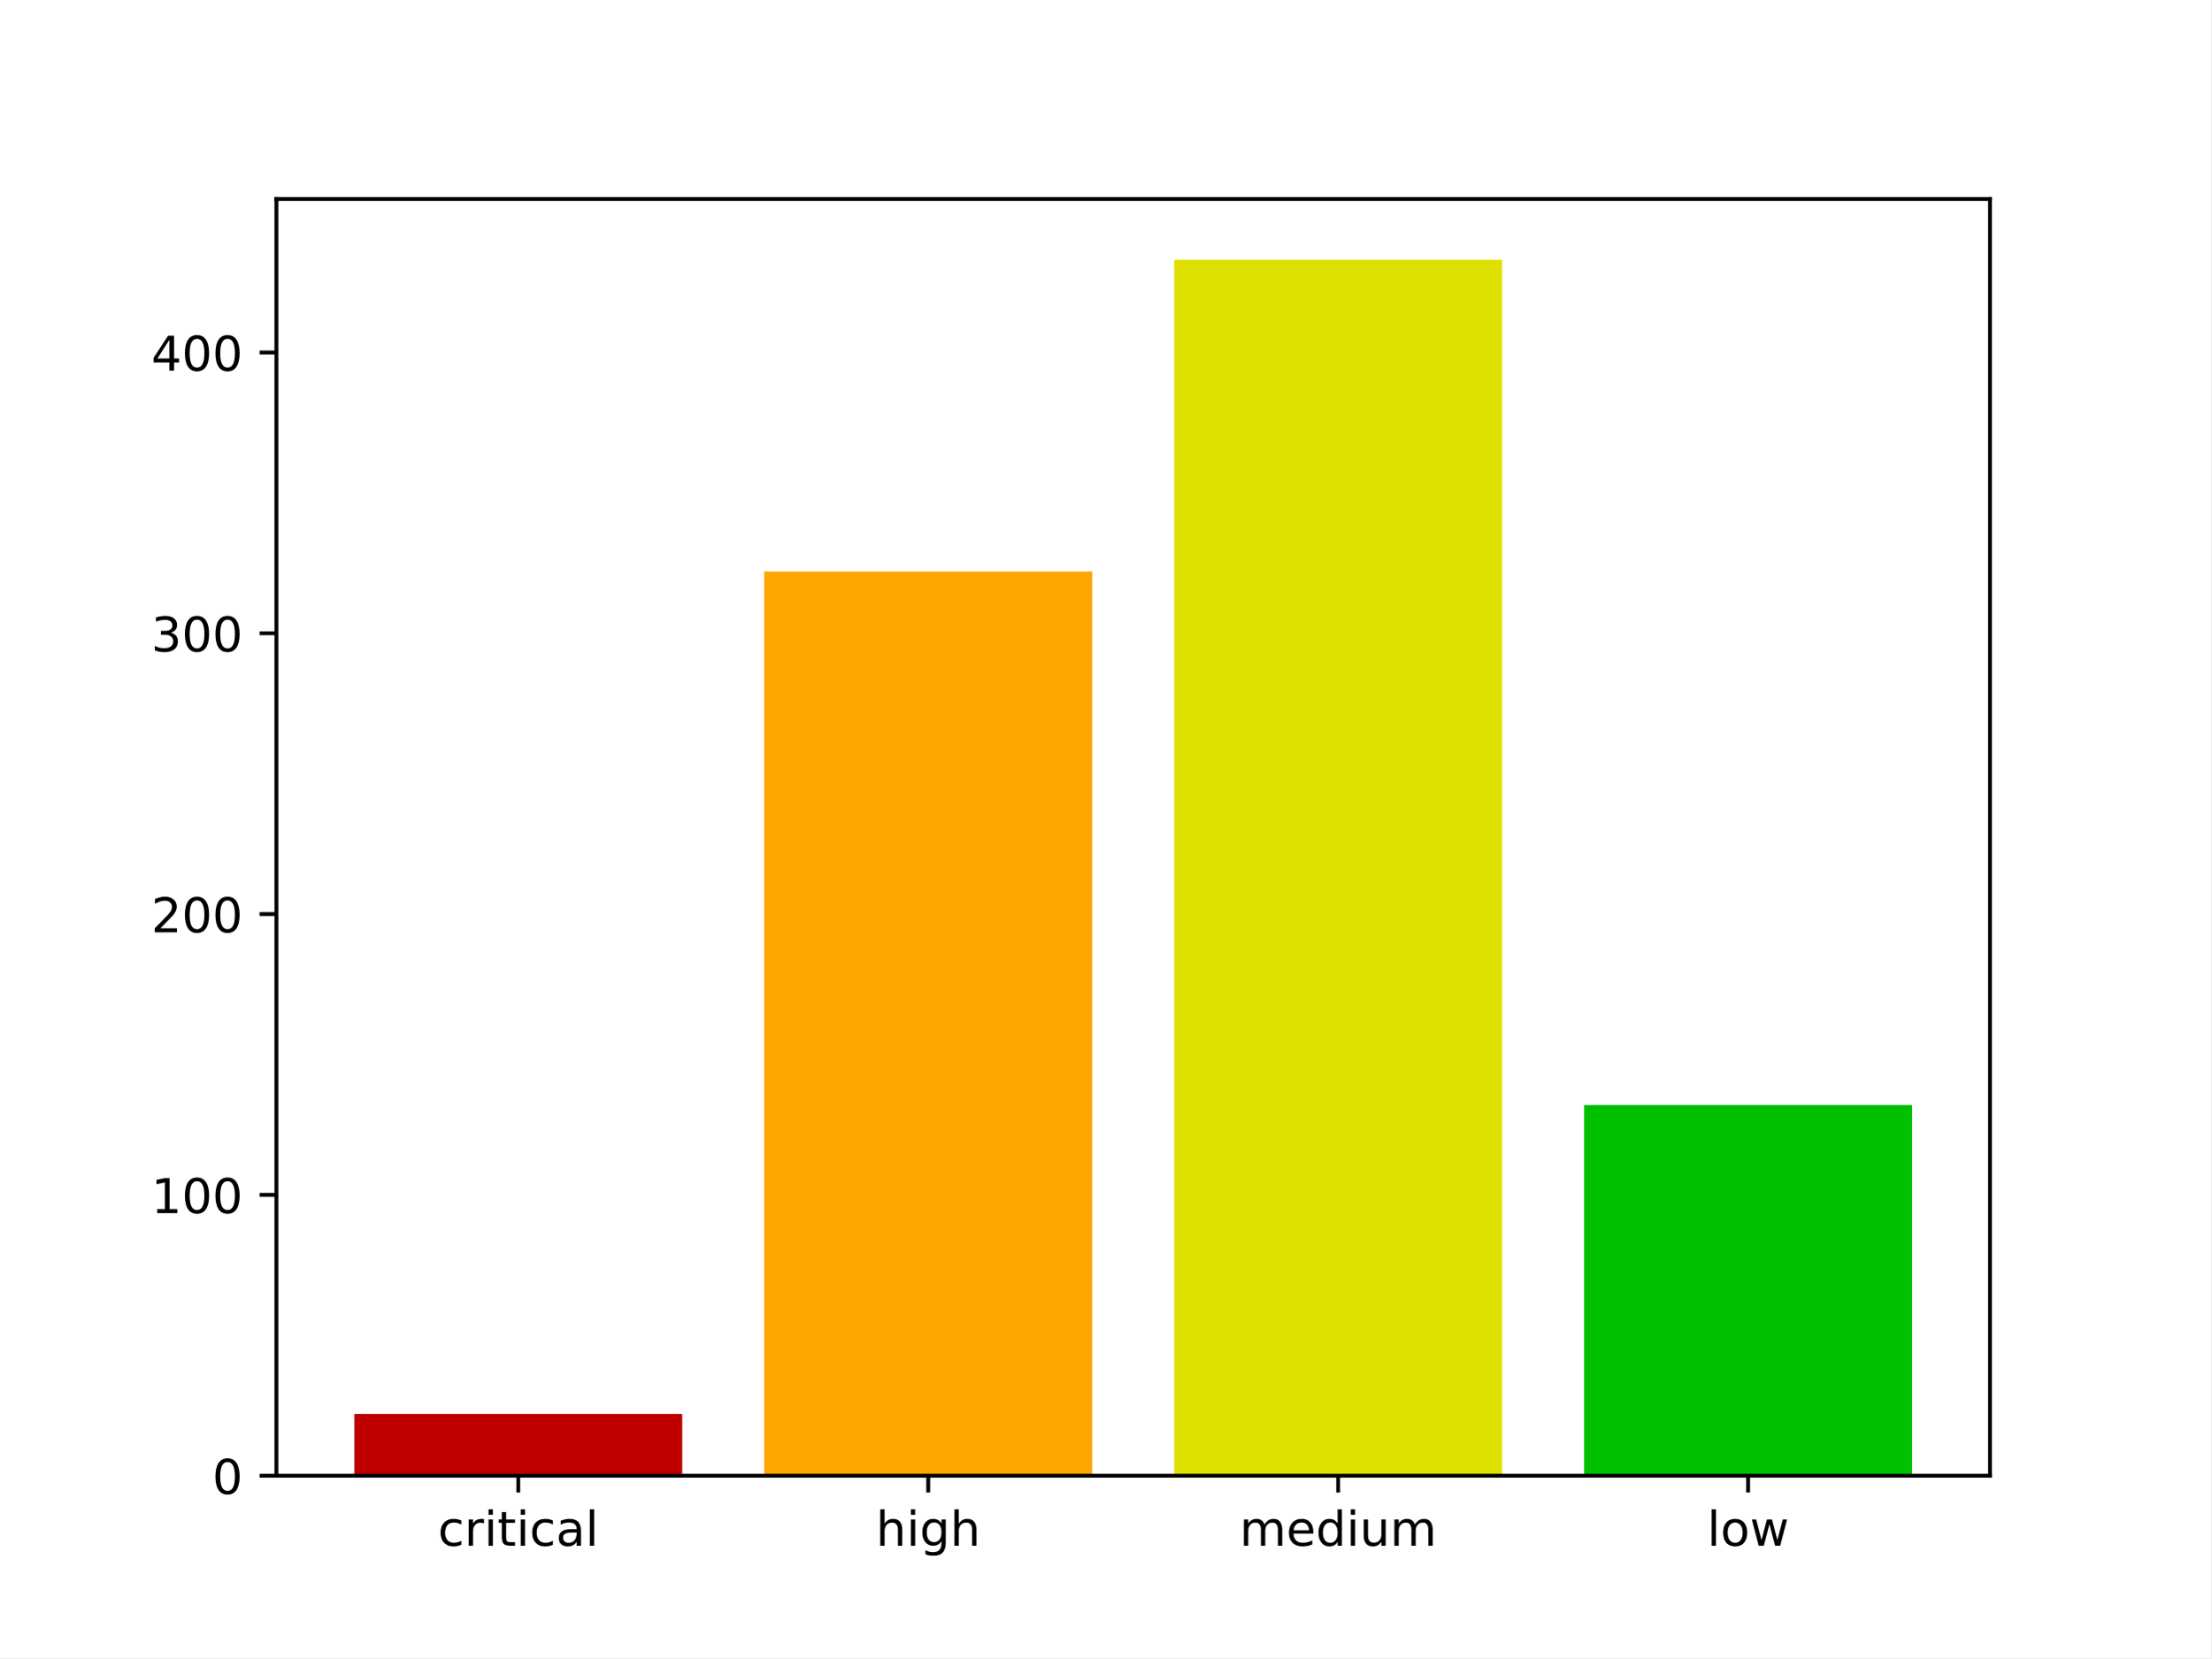
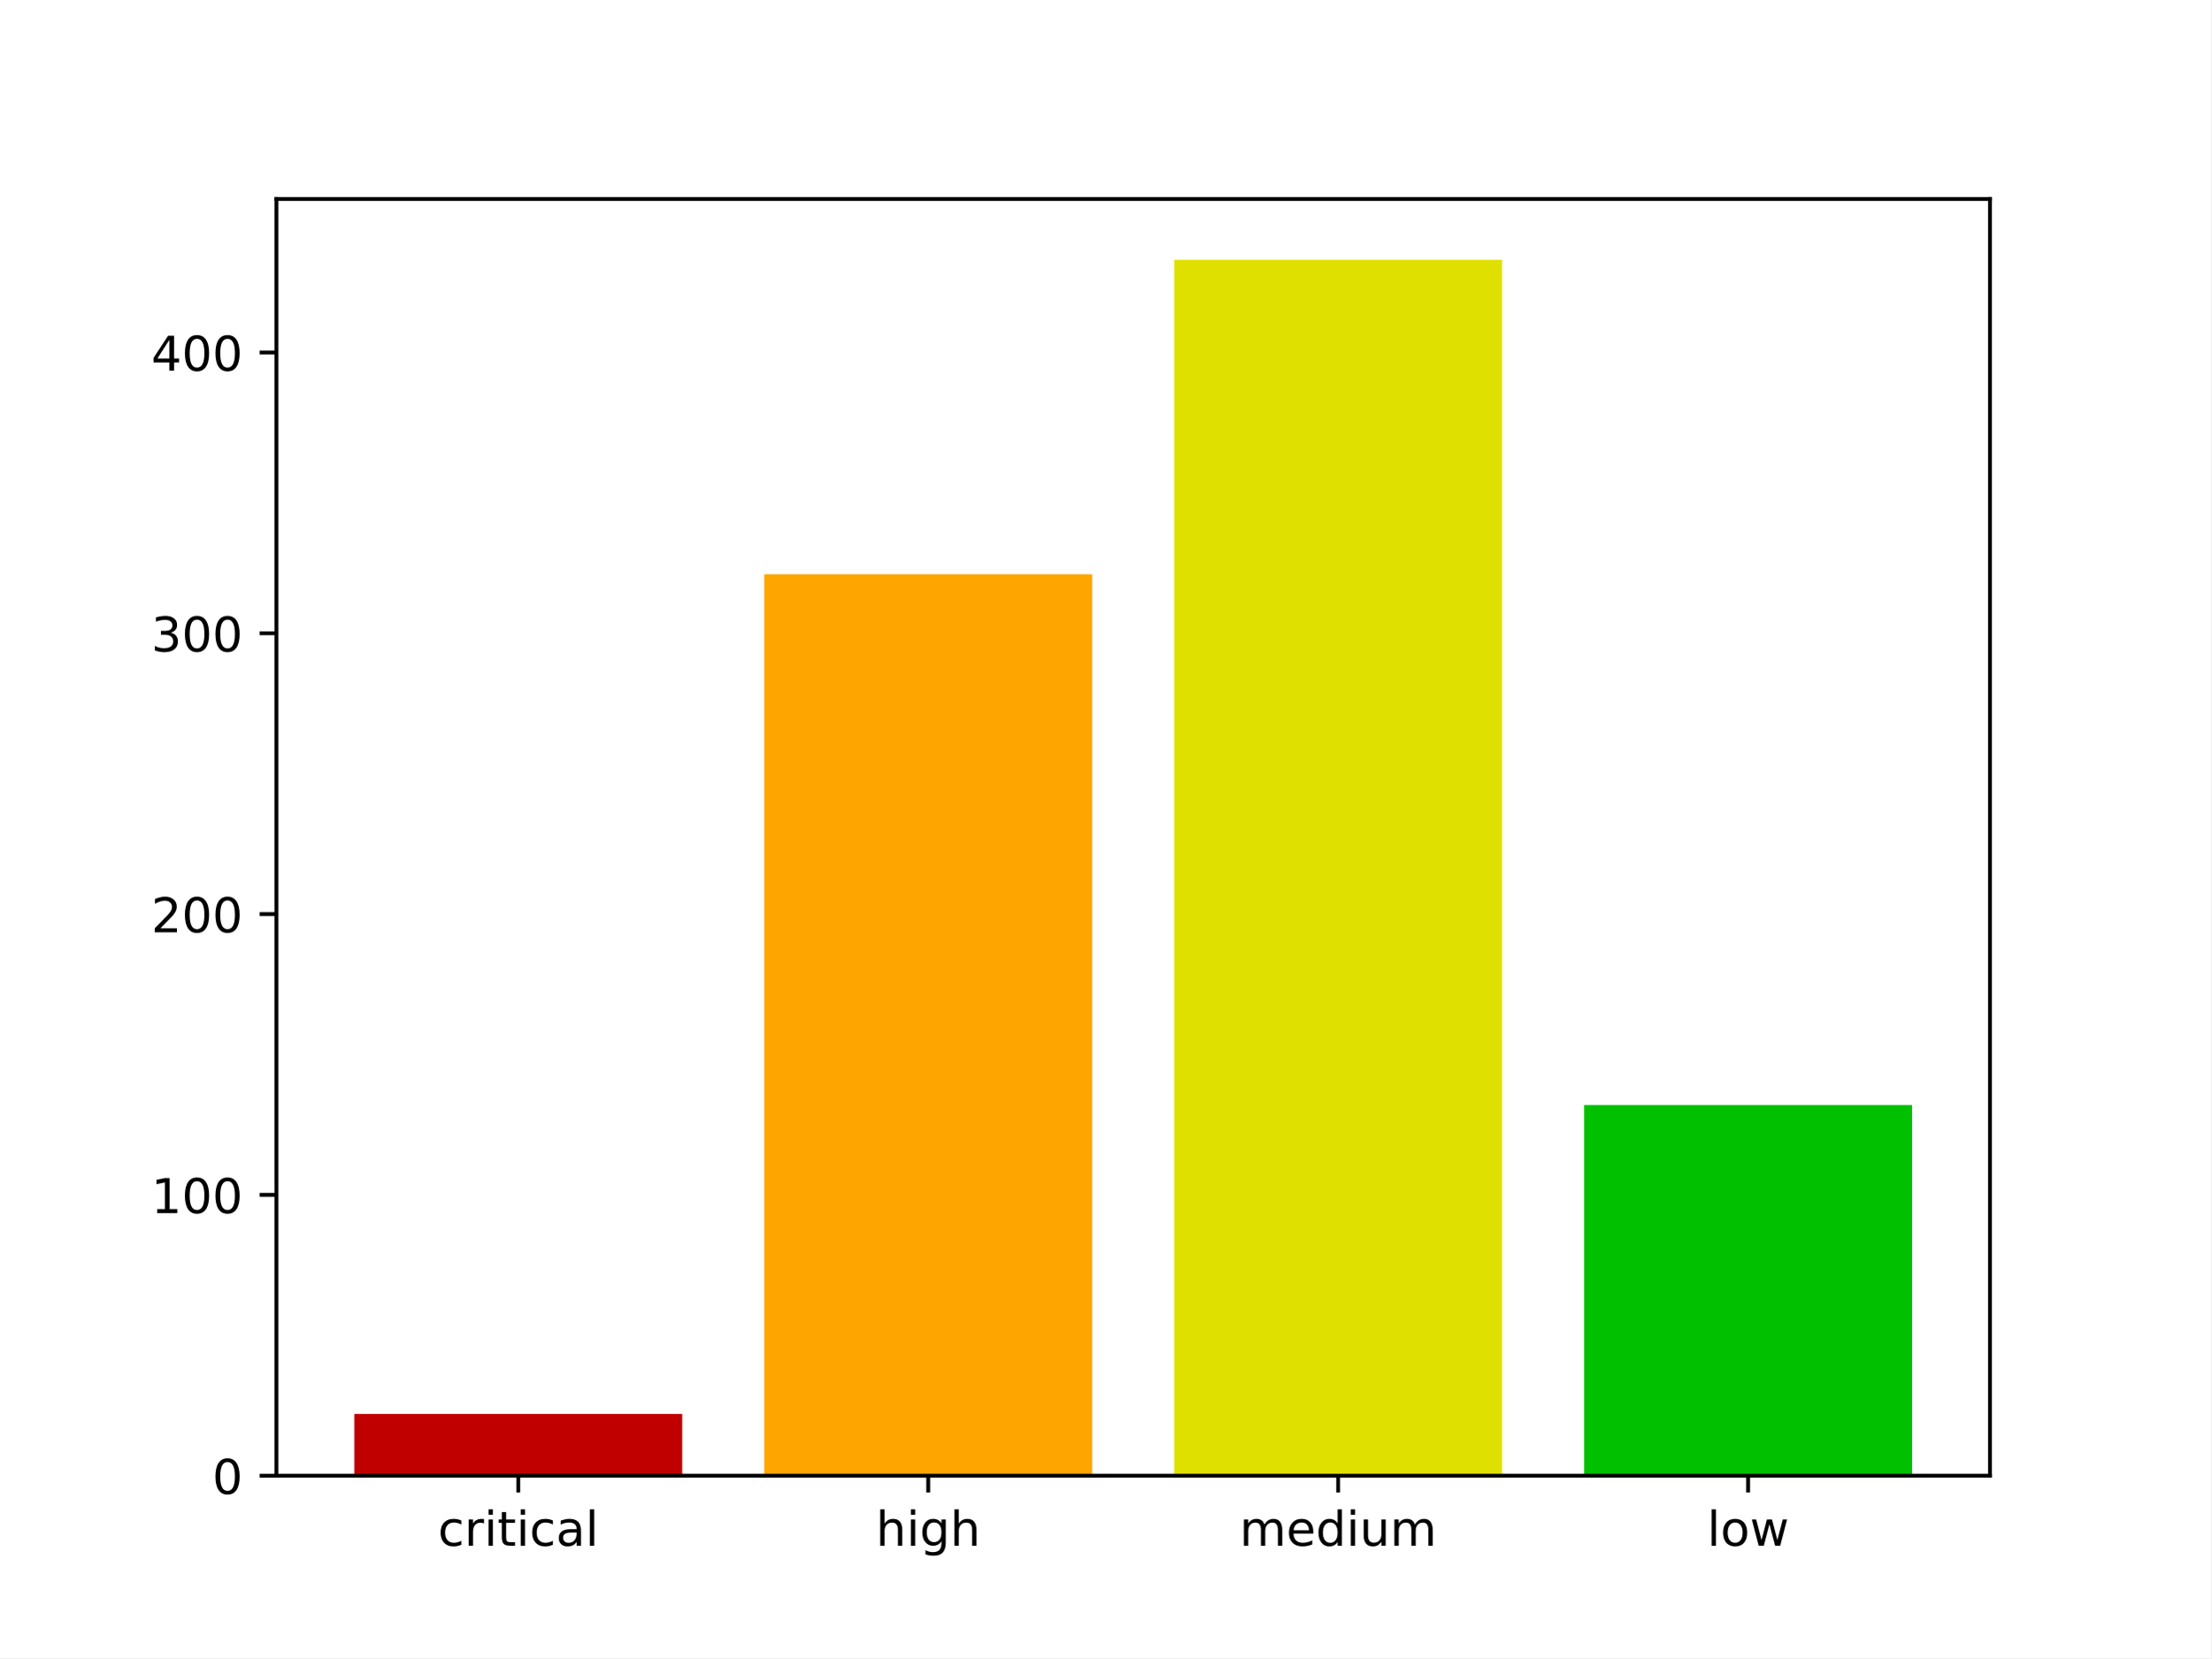
<svg xmlns="http://www.w3.org/2000/svg" xmlns:xlink="http://www.w3.org/1999/xlink" width="460.8pt" height="345.6pt" viewBox="0 0 460.8 345.6" version="1.1">
  <defs>
    <style type="text/css">*{stroke-linejoin: round; stroke-linecap: butt}</style>
  </defs>
  <g id="figure_1">
    <g id="patch_1">
      <path d="M 0 345.6  L 460.8 345.6  L 460.8 0  L 0 0  z " style="fill: #ffffff" />
    </g>
    <g id="axes_1">
      <g id="patch_2">
        <path d="M 57.6 307.584  L 414.72 307.584  L 414.72 41.472  L 57.6 41.472  z " style="fill: #ffffff" />
      </g>
      <g id="patch_3">
-         <path d="M 73.833 307.584  L 142.181 307.584  L 142.181 294.707  L 73.833 294.707  z " clip-path="url(#p8f6ce68394)" style="fill: #c00000" />
+         <path d="M 73.833 307.584  L 142.181 307.584  L 142.181 294.707  L 73.833 294.707  z " clip-path="url(#p905a124f90)" style="fill: #c00000" />
      </g>
      <g id="patch_4">
-         <path d="M 159.268 307.584  L 227.616 307.584  L 227.616 119.114  L 159.268 119.114  z " clip-path="url(#p8f6ce68394)" style="fill: #ffa500" />
+         <path d="M 159.268 307.584  L 227.616 307.584  L 227.616 119.699  L 159.268 119.699  z " clip-path="url(#p905a124f90)" style="fill: #ffa500" />
      </g>
      <g id="patch_5">
-         <path d="M 244.704 307.584  L 313.052 307.584  L 313.052 54.144  L 244.704 54.144  z " clip-path="url(#p8f6ce68394)" style="fill: #e0e000" />
+         <path d="M 244.704 307.584  L 313.052 307.584  L 313.052 54.144  L 244.704 54.144  z " clip-path="url(#p905a124f90)" style="fill: #e0e000" />
      </g>
      <g id="patch_6">
-         <path d="M 330.139 307.584  L 398.487 307.584  L 398.487 230.323  L 330.139 230.323  z " clip-path="url(#p8f6ce68394)" style="fill: #00c000" />
+         <path d="M 330.139 307.584  L 398.487 307.584  L 398.487 230.323  L 330.139 230.323  z " clip-path="url(#p905a124f90)" style="fill: #00c000" />
      </g>
      <g id="matplotlib.axis_1">
        <g id="xtick_1">
          <g id="line2d_1">
            <defs>
-               <path id="me0d2627fd3" d="M 0 0  L 0 3.5  " style="stroke: #000000; stroke-width: 0.8" />
+               <path id="md52be60c5d" d="M 0 0  L 0 3.5  " style="stroke: #000000; stroke-width: 0.8" />
            </defs>
            <g>
-               <use xlink:href="#me0d2627fd3" x="108.007" y="307.584" style="stroke: #000000; stroke-width: 0.8" />
+               <use xlink:href="#md52be60c5d" x="108.007" y="307.584" style="stroke: #000000; stroke-width: 0.8" />
            </g>
          </g>
          <g id="text_1">
            <g transform="translate(91.26158 322.1824) scale(0.1 -0.1)">
              <defs>
                <path id="DejaVuSans-46" d="M 3122 3366  L 3122 2828  Q 2878 2963 2633 3030  Q 2388 3097 2138 3097  Q 1578 3097 1268 2742  Q 959 2388 959 1747  Q 959 1106 1268 751  Q 1578 397 2138 397  Q 2388 397 2633 464  Q 2878 531 3122 666  L 3122 134  Q 2881 22 2623 -34  Q 2366 -91 2075 -91  Q 1284 -91 818 406  Q 353 903 353 1747  Q 353 2603 823 3093  Q 1294 3584 2113 3584  Q 2378 3584 2631 3529  Q 2884 3475 3122 3366  z " transform="scale(0.015625)" />
                <path id="DejaVuSans-55" d="M 2631 2963  Q 2534 3019 2420 3045  Q 2306 3072 2169 3072  Q 1681 3072 1420 2755  Q 1159 2438 1159 1844  L 1159 0  L 581 0  L 581 3500  L 1159 3500  L 1159 2956  Q 1341 3275 1631 3429  Q 1922 3584 2338 3584  Q 2397 3584 2469 3576  Q 2541 3569 2628 3553  L 2631 2963  z " transform="scale(0.015625)" />
                <path id="DejaVuSans-4c" d="M 603 3500  L 1178 3500  L 1178 0  L 603 0  L 603 3500  z M 603 4863  L 1178 4863  L 1178 4134  L 603 4134  L 603 4863  z " transform="scale(0.015625)" />
                <path id="DejaVuSans-57" d="M 1172 4494  L 1172 3500  L 2356 3500  L 2356 3053  L 1172 3053  L 1172 1153  Q 1172 725 1289 603  Q 1406 481 1766 481  L 2356 481  L 2356 0  L 1766 0  Q 1100 0 847 248  Q 594 497 594 1153  L 594 3053  L 172 3053  L 172 3500  L 594 3500  L 594 4494  L 1172 4494  z " transform="scale(0.015625)" />
                <path id="DejaVuSans-44" d="M 2194 1759  Q 1497 1759 1228 1600  Q 959 1441 959 1056  Q 959 750 1161 570  Q 1363 391 1709 391  Q 2188 391 2477 730  Q 2766 1069 2766 1631  L 2766 1759  L 2194 1759  z M 3341 1997  L 3341 0  L 2766 0  L 2766 531  Q 2569 213 2275 61  Q 1981 -91 1556 -91  Q 1019 -91 701 211  Q 384 513 384 1019  Q 384 1609 779 1909  Q 1175 2209 1959 2209  L 2766 2209  L 2766 2266  Q 2766 2663 2505 2880  Q 2244 3097 1772 3097  Q 1472 3097 1187 3025  Q 903 2953 641 2809  L 641 3341  Q 956 3463 1253 3523  Q 1550 3584 1831 3584  Q 2591 3584 2966 3190  Q 3341 2797 3341 1997  z " transform="scale(0.015625)" />
                <path id="DejaVuSans-4f" d="M 603 4863  L 1178 4863  L 1178 0  L 603 0  L 603 4863  z " transform="scale(0.015625)" />
              </defs>
              <use xlink:href="#DejaVuSans-46" />
              <use xlink:href="#DejaVuSans-55" transform="translate(54.98438 0)" />
              <use xlink:href="#DejaVuSans-4c" transform="translate(96.09375 0)" />
              <use xlink:href="#DejaVuSans-57" transform="translate(123.875 0)" />
              <use xlink:href="#DejaVuSans-4c" transform="translate(163.0781 0)" />
              <use xlink:href="#DejaVuSans-46" transform="translate(190.8594 0)" />
              <use xlink:href="#DejaVuSans-44" transform="translate(245.8438 0)" />
              <use xlink:href="#DejaVuSans-4f" transform="translate(307.125 0)" />
            </g>
          </g>
        </g>
        <g id="xtick_2">
          <g id="line2d_2">
            <g>
-               <use xlink:href="#me0d2627fd3" x="193.442" y="307.584" style="stroke: #000000; stroke-width: 0.8" />
+               <use xlink:href="#md52be60c5d" x="193.442" y="307.584" style="stroke: #000000; stroke-width: 0.8" />
            </g>
          </g>
          <g id="text_2">
            <g transform="translate(182.5415 322.1824) scale(0.1 -0.1)">
              <defs>
                <path id="DejaVuSans-4b" d="M 3513 2113  L 3513 0  L 2938 0  L 2938 2094  Q 2938 2591 2744 2837  Q 2550 3084 2163 3084  Q 1697 3084 1428 2787  Q 1159 2491 1159 1978  L 1159 0  L 581 0  L 581 4863  L 1159 4863  L 1159 2956  Q 1366 3272 1645 3428  Q 1925 3584 2291 3584  Q 2894 3584 3203 3211  Q 3513 2838 3513 2113  z " transform="scale(0.015625)" />
                <path id="DejaVuSans-4a" d="M 2906 1791  Q 2906 2416 2648 2759  Q 2391 3103 1925 3103  Q 1463 3103 1205 2759  Q 947 2416 947 1791  Q 947 1169 1205 825  Q 1463 481 1925 481  Q 2391 481 2648 825  Q 2906 1169 2906 1791  z M 3481 434  Q 3481 -459 3084 -895  Q 2688 -1331 1869 -1331  Q 1566 -1331 1297 -1286  Q 1028 -1241 775 -1147  L 775 -588  Q 1028 -725 1275 -790  Q 1522 -856 1778 -856  Q 2344 -856 2625 -561  Q 2906 -266 2906 331  L 2906 616  Q 2728 306 2450 153  Q 2172 0 1784 0  Q 1141 0 747 490  Q 353 981 353 1791  Q 353 2603 747 3093  Q 1141 3584 1784 3584  Q 2172 3584 2450 3431  Q 2728 3278 2906 2969  L 2906 3500  L 3481 3500  L 3481 434  z " transform="scale(0.015625)" />
              </defs>
              <use xlink:href="#DejaVuSans-4b" />
              <use xlink:href="#DejaVuSans-4c" transform="translate(63.375 0)" />
              <use xlink:href="#DejaVuSans-4a" transform="translate(91.15625 0)" />
              <use xlink:href="#DejaVuSans-4b" transform="translate(154.6406 0)" />
            </g>
          </g>
        </g>
        <g id="xtick_3">
          <g id="line2d_3">
            <g>
-               <use xlink:href="#me0d2627fd3" x="278.878" y="307.584" style="stroke: #000000; stroke-width: 0.8" />
+               <use xlink:href="#md52be60c5d" x="278.878" y="307.584" style="stroke: #000000; stroke-width: 0.8" />
            </g>
          </g>
          <g id="text_3">
            <g transform="translate(258.3285 322.1824) scale(0.1 -0.1)">
              <defs>
                <path id="DejaVuSans-50" d="M 3328 2828  Q 3544 3216 3844 3400  Q 4144 3584 4550 3584  Q 5097 3584 5394 3201  Q 5691 2819 5691 2113  L 5691 0  L 5113 0  L 5113 2094  Q 5113 2597 4934 2840  Q 4756 3084 4391 3084  Q 3944 3084 3684 2787  Q 3425 2491 3425 1978  L 3425 0  L 2847 0  L 2847 2094  Q 2847 2600 2669 2842  Q 2491 3084 2119 3084  Q 1678 3084 1418 2786  Q 1159 2488 1159 1978  L 1159 0  L 581 0  L 581 3500  L 1159 3500  L 1159 2956  Q 1356 3278 1631 3431  Q 1906 3584 2284 3584  Q 2666 3584 2933 3390  Q 3200 3197 3328 2828  z " transform="scale(0.015625)" />
                <path id="DejaVuSans-48" d="M 3597 1894  L 3597 1613  L 953 1613  Q 991 1019 1311 708  Q 1631 397 2203 397  Q 2534 397 2845 478  Q 3156 559 3463 722  L 3463 178  Q 3153 47 2828 -22  Q 2503 -91 2169 -91  Q 1331 -91 842 396  Q 353 884 353 1716  Q 353 2575 817 3079  Q 1281 3584 2069 3584  Q 2775 3584 3186 3129  Q 3597 2675 3597 1894  z M 3022 2063  Q 3016 2534 2758 2815  Q 2500 3097 2075 3097  Q 1594 3097 1305 2825  Q 1016 2553 972 2059  L 3022 2063  z " transform="scale(0.015625)" />
                <path id="DejaVuSans-47" d="M 2906 2969  L 2906 4863  L 3481 4863  L 3481 0  L 2906 0  L 2906 525  Q 2725 213 2448 61  Q 2172 -91 1784 -91  Q 1150 -91 751 415  Q 353 922 353 1747  Q 353 2572 751 3078  Q 1150 3584 1784 3584  Q 2172 3584 2448 3432  Q 2725 3281 2906 2969  z M 947 1747  Q 947 1113 1208 752  Q 1469 391 1925 391  Q 2381 391 2643 752  Q 2906 1113 2906 1747  Q 2906 2381 2643 2742  Q 2381 3103 1925 3103  Q 1469 3103 1208 2742  Q 947 2381 947 1747  z " transform="scale(0.015625)" />
                <path id="DejaVuSans-58" d="M 544 1381  L 544 3500  L 1119 3500  L 1119 1403  Q 1119 906 1312 657  Q 1506 409 1894 409  Q 2359 409 2629 706  Q 2900 1003 2900 1516  L 2900 3500  L 3475 3500  L 3475 0  L 2900 0  L 2900 538  Q 2691 219 2414 64  Q 2138 -91 1772 -91  Q 1169 -91 856 284  Q 544 659 544 1381  z M 1991 3584  L 1991 3584  z " transform="scale(0.015625)" />
              </defs>
              <use xlink:href="#DejaVuSans-50" />
              <use xlink:href="#DejaVuSans-48" transform="translate(97.40625 0)" />
              <use xlink:href="#DejaVuSans-47" transform="translate(158.9375 0)" />
              <use xlink:href="#DejaVuSans-4c" transform="translate(222.4219 0)" />
              <use xlink:href="#DejaVuSans-58" transform="translate(250.2031 0)" />
              <use xlink:href="#DejaVuSans-50" transform="translate(313.5781 0)" />
            </g>
          </g>
        </g>
        <g id="xtick_4">
          <g id="line2d_4">
            <g>
-               <use xlink:href="#me0d2627fd3" x="364.313" y="307.584" style="stroke: #000000; stroke-width: 0.8" />
+               <use xlink:href="#md52be60c5d" x="364.313" y="307.584" style="stroke: #000000; stroke-width: 0.8" />
            </g>
          </g>
          <g id="text_4">
            <g transform="translate(355.7756 322.1824) scale(0.1 -0.1)">
              <defs>
                <path id="DejaVuSans-52" d="M 1959 3097  Q 1497 3097 1228 2736  Q 959 2375 959 1747  Q 959 1119 1226 758  Q 1494 397 1959 397  Q 2419 397 2687 759  Q 2956 1122 2956 1747  Q 2956 2369 2687 2733  Q 2419 3097 1959 3097  z M 1959 3584  Q 2709 3584 3137 3096  Q 3566 2609 3566 1747  Q 3566 888 3137 398  Q 2709 -91 1959 -91  Q 1206 -91 779 398  Q 353 888 353 1747  Q 353 2609 779 3096  Q 1206 3584 1959 3584  z " transform="scale(0.015625)" />
                <path id="DejaVuSans-5a" d="M 269 3500  L 844 3500  L 1563 769  L 2278 3500  L 2956 3500  L 3675 769  L 4391 3500  L 4966 3500  L 4050 0  L 3372 0  L 2619 2869  L 1863 0  L 1184 0  L 269 3500  z " transform="scale(0.015625)" />
              </defs>
              <use xlink:href="#DejaVuSans-4f" />
              <use xlink:href="#DejaVuSans-52" transform="translate(27.78125 0)" />
              <use xlink:href="#DejaVuSans-5a" transform="translate(88.96875 0)" />
            </g>
          </g>
        </g>
      </g>
      <g id="matplotlib.axis_2">
        <g id="ytick_1">
          <g id="line2d_5">
            <defs>
-               <path id="meaf05fa867" d="M 0 0  L -3.5 0  " style="stroke: #000000; stroke-width: 0.8" />
+               <path id="m0c7e794418" d="M 0 0  L -3.5 0  " style="stroke: #000000; stroke-width: 0.8" />
            </defs>
            <g>
-               <use xlink:href="#meaf05fa867" x="57.6" y="307.584" style="stroke: #000000; stroke-width: 0.8" />
+               <use xlink:href="#m0c7e794418" x="57.6" y="307.584" style="stroke: #000000; stroke-width: 0.8" />
            </g>
          </g>
          <g id="text_5">
            <g transform="translate(44.2375 311.3828) scale(0.1 -0.1)">
              <defs>
                <path id="DejaVuSans-13" d="M 2034 4250  Q 1547 4250 1301 3770  Q 1056 3291 1056 2328  Q 1056 1369 1301 889  Q 1547 409 2034 409  Q 2525 409 2770 889  Q 3016 1369 3016 2328  Q 3016 3291 2770 3770  Q 2525 4250 2034 4250  z M 2034 4750  Q 2819 4750 3233 4129  Q 3647 3509 3647 2328  Q 3647 1150 3233 529  Q 2819 -91 2034 -91  Q 1250 -91 836 529  Q 422 1150 422 2328  Q 422 3509 836 4129  Q 1250 4750 2034 4750  z " transform="scale(0.015625)" />
              </defs>
              <use xlink:href="#DejaVuSans-13" />
            </g>
          </g>
        </g>
        <g id="ytick_2">
          <g id="line2d_6">
            <g>
-               <use xlink:href="#meaf05fa867" x="57.6" y="249.053" style="stroke: #000000; stroke-width: 0.8" />
+               <use xlink:href="#m0c7e794418" x="57.6" y="249.053" style="stroke: #000000; stroke-width: 0.8" />
            </g>
          </g>
          <g id="text_6">
            <g transform="translate(31.5125 252.8517) scale(0.1 -0.1)">
              <defs>
                <path id="DejaVuSans-14" d="M 794 531  L 1825 531  L 1825 4091  L 703 3866  L 703 4441  L 1819 4666  L 2450 4666  L 2450 531  L 3481 531  L 3481 0  L 794 0  L 794 531  z " transform="scale(0.015625)" />
              </defs>
              <use xlink:href="#DejaVuSans-14" />
              <use xlink:href="#DejaVuSans-13" transform="translate(63.625 0)" />
              <use xlink:href="#DejaVuSans-13" transform="translate(127.25 0)" />
            </g>
          </g>
        </g>
        <g id="ytick_3">
          <g id="line2d_7">
            <g>
-               <use xlink:href="#meaf05fa867" x="57.6" y="190.522" style="stroke: #000000; stroke-width: 0.8" />
+               <use xlink:href="#m0c7e794418" x="57.6" y="190.522" style="stroke: #000000; stroke-width: 0.8" />
            </g>
          </g>
          <g id="text_7">
            <g transform="translate(31.5125 194.3205) scale(0.1 -0.1)">
              <defs>
                <path id="DejaVuSans-15" d="M 1228 531  L 3431 531  L 3431 0  L 469 0  L 469 531  Q 828 903 1448 1529  Q 2069 2156 2228 2338  Q 2531 2678 2651 2914  Q 2772 3150 2772 3378  Q 2772 3750 2511 3984  Q 2250 4219 1831 4219  Q 1534 4219 1204 4116  Q 875 4013 500 3803  L 500 4441  Q 881 4594 1212 4672  Q 1544 4750 1819 4750  Q 2544 4750 2975 4387  Q 3406 4025 3406 3419  Q 3406 3131 3298 2873  Q 3191 2616 2906 2266  Q 2828 2175 2409 1742  Q 1991 1309 1228 531  z " transform="scale(0.015625)" />
              </defs>
              <use xlink:href="#DejaVuSans-15" />
              <use xlink:href="#DejaVuSans-13" transform="translate(63.625 0)" />
              <use xlink:href="#DejaVuSans-13" transform="translate(127.25 0)" />
            </g>
          </g>
        </g>
        <g id="ytick_4">
          <g id="line2d_8">
            <g>
-               <use xlink:href="#meaf05fa867" x="57.6" y="131.99" style="stroke: #000000; stroke-width: 0.8" />
+               <use xlink:href="#m0c7e794418" x="57.6" y="131.99" style="stroke: #000000; stroke-width: 0.8" />
            </g>
          </g>
          <g id="text_8">
            <g transform="translate(31.5125 135.7893) scale(0.1 -0.1)">
              <defs>
                <path id="DejaVuSans-16" d="M 2597 2516  Q 3050 2419 3304 2112  Q 3559 1806 3559 1356  Q 3559 666 3084 287  Q 2609 -91 1734 -91  Q 1441 -91 1130 -33  Q 819 25 488 141  L 488 750  Q 750 597 1062 519  Q 1375 441 1716 441  Q 2309 441 2620 675  Q 2931 909 2931 1356  Q 2931 1769 2642 2001  Q 2353 2234 1838 2234  L 1294 2234  L 1294 2753  L 1863 2753  Q 2328 2753 2575 2939  Q 2822 3125 2822 3475  Q 2822 3834 2567 4026  Q 2313 4219 1838 4219  Q 1578 4219 1281 4162  Q 984 4106 628 3988  L 628 4550  Q 988 4650 1302 4700  Q 1616 4750 1894 4750  Q 2613 4750 3031 4423  Q 3450 4097 3450 3541  Q 3450 3153 3228 2886  Q 3006 2619 2597 2516  z " transform="scale(0.015625)" />
              </defs>
              <use xlink:href="#DejaVuSans-16" />
              <use xlink:href="#DejaVuSans-13" transform="translate(63.625 0)" />
              <use xlink:href="#DejaVuSans-13" transform="translate(127.25 0)" />
            </g>
          </g>
        </g>
        <g id="ytick_5">
          <g id="line2d_9">
            <g>
-               <use xlink:href="#meaf05fa867" x="57.6" y="73.459" style="stroke: #000000; stroke-width: 0.8" />
+               <use xlink:href="#m0c7e794418" x="57.6" y="73.459" style="stroke: #000000; stroke-width: 0.8" />
            </g>
          </g>
          <g id="text_9">
            <g transform="translate(31.5125 77.25812) scale(0.1 -0.1)">
              <defs>
                <path id="DejaVuSans-17" d="M 2419 4116  L 825 1625  L 2419 1625  L 2419 4116  z M 2253 4666  L 3047 4666  L 3047 1625  L 3713 1625  L 3713 1100  L 3047 1100  L 3047 0  L 2419 0  L 2419 1100  L 313 1100  L 313 1709  L 2253 4666  z " transform="scale(0.015625)" />
              </defs>
              <use xlink:href="#DejaVuSans-17" />
              <use xlink:href="#DejaVuSans-13" transform="translate(63.625 0)" />
              <use xlink:href="#DejaVuSans-13" transform="translate(127.25 0)" />
            </g>
          </g>
        </g>
      </g>
      <g id="patch_7">
        <path d="M 57.6 307.584  L 57.6 41.472  " style="fill: none; stroke: #000000; stroke-width: 0.8; stroke-linejoin: miter; stroke-linecap: square" />
      </g>
      <g id="patch_8">
        <path d="M 414.72 307.584  L 414.72 41.472  " style="fill: none; stroke: #000000; stroke-width: 0.8; stroke-linejoin: miter; stroke-linecap: square" />
      </g>
      <g id="patch_9">
        <path d="M 57.6 307.584  L 414.72 307.584  " style="fill: none; stroke: #000000; stroke-width: 0.8; stroke-linejoin: miter; stroke-linecap: square" />
      </g>
      <g id="patch_10">
        <path d="M 57.6 41.472  L 414.72 41.472  " style="fill: none; stroke: #000000; stroke-width: 0.8; stroke-linejoin: miter; stroke-linecap: square" />
      </g>
    </g>
  </g>
  <defs>
-     <clipPath id="p8f6ce68394">
+     <clipPath id="p905a124f90">
      <rect x="57.6" y="41.472" width="357.12" height="266.112" />
    </clipPath>
  </defs>
</svg>
